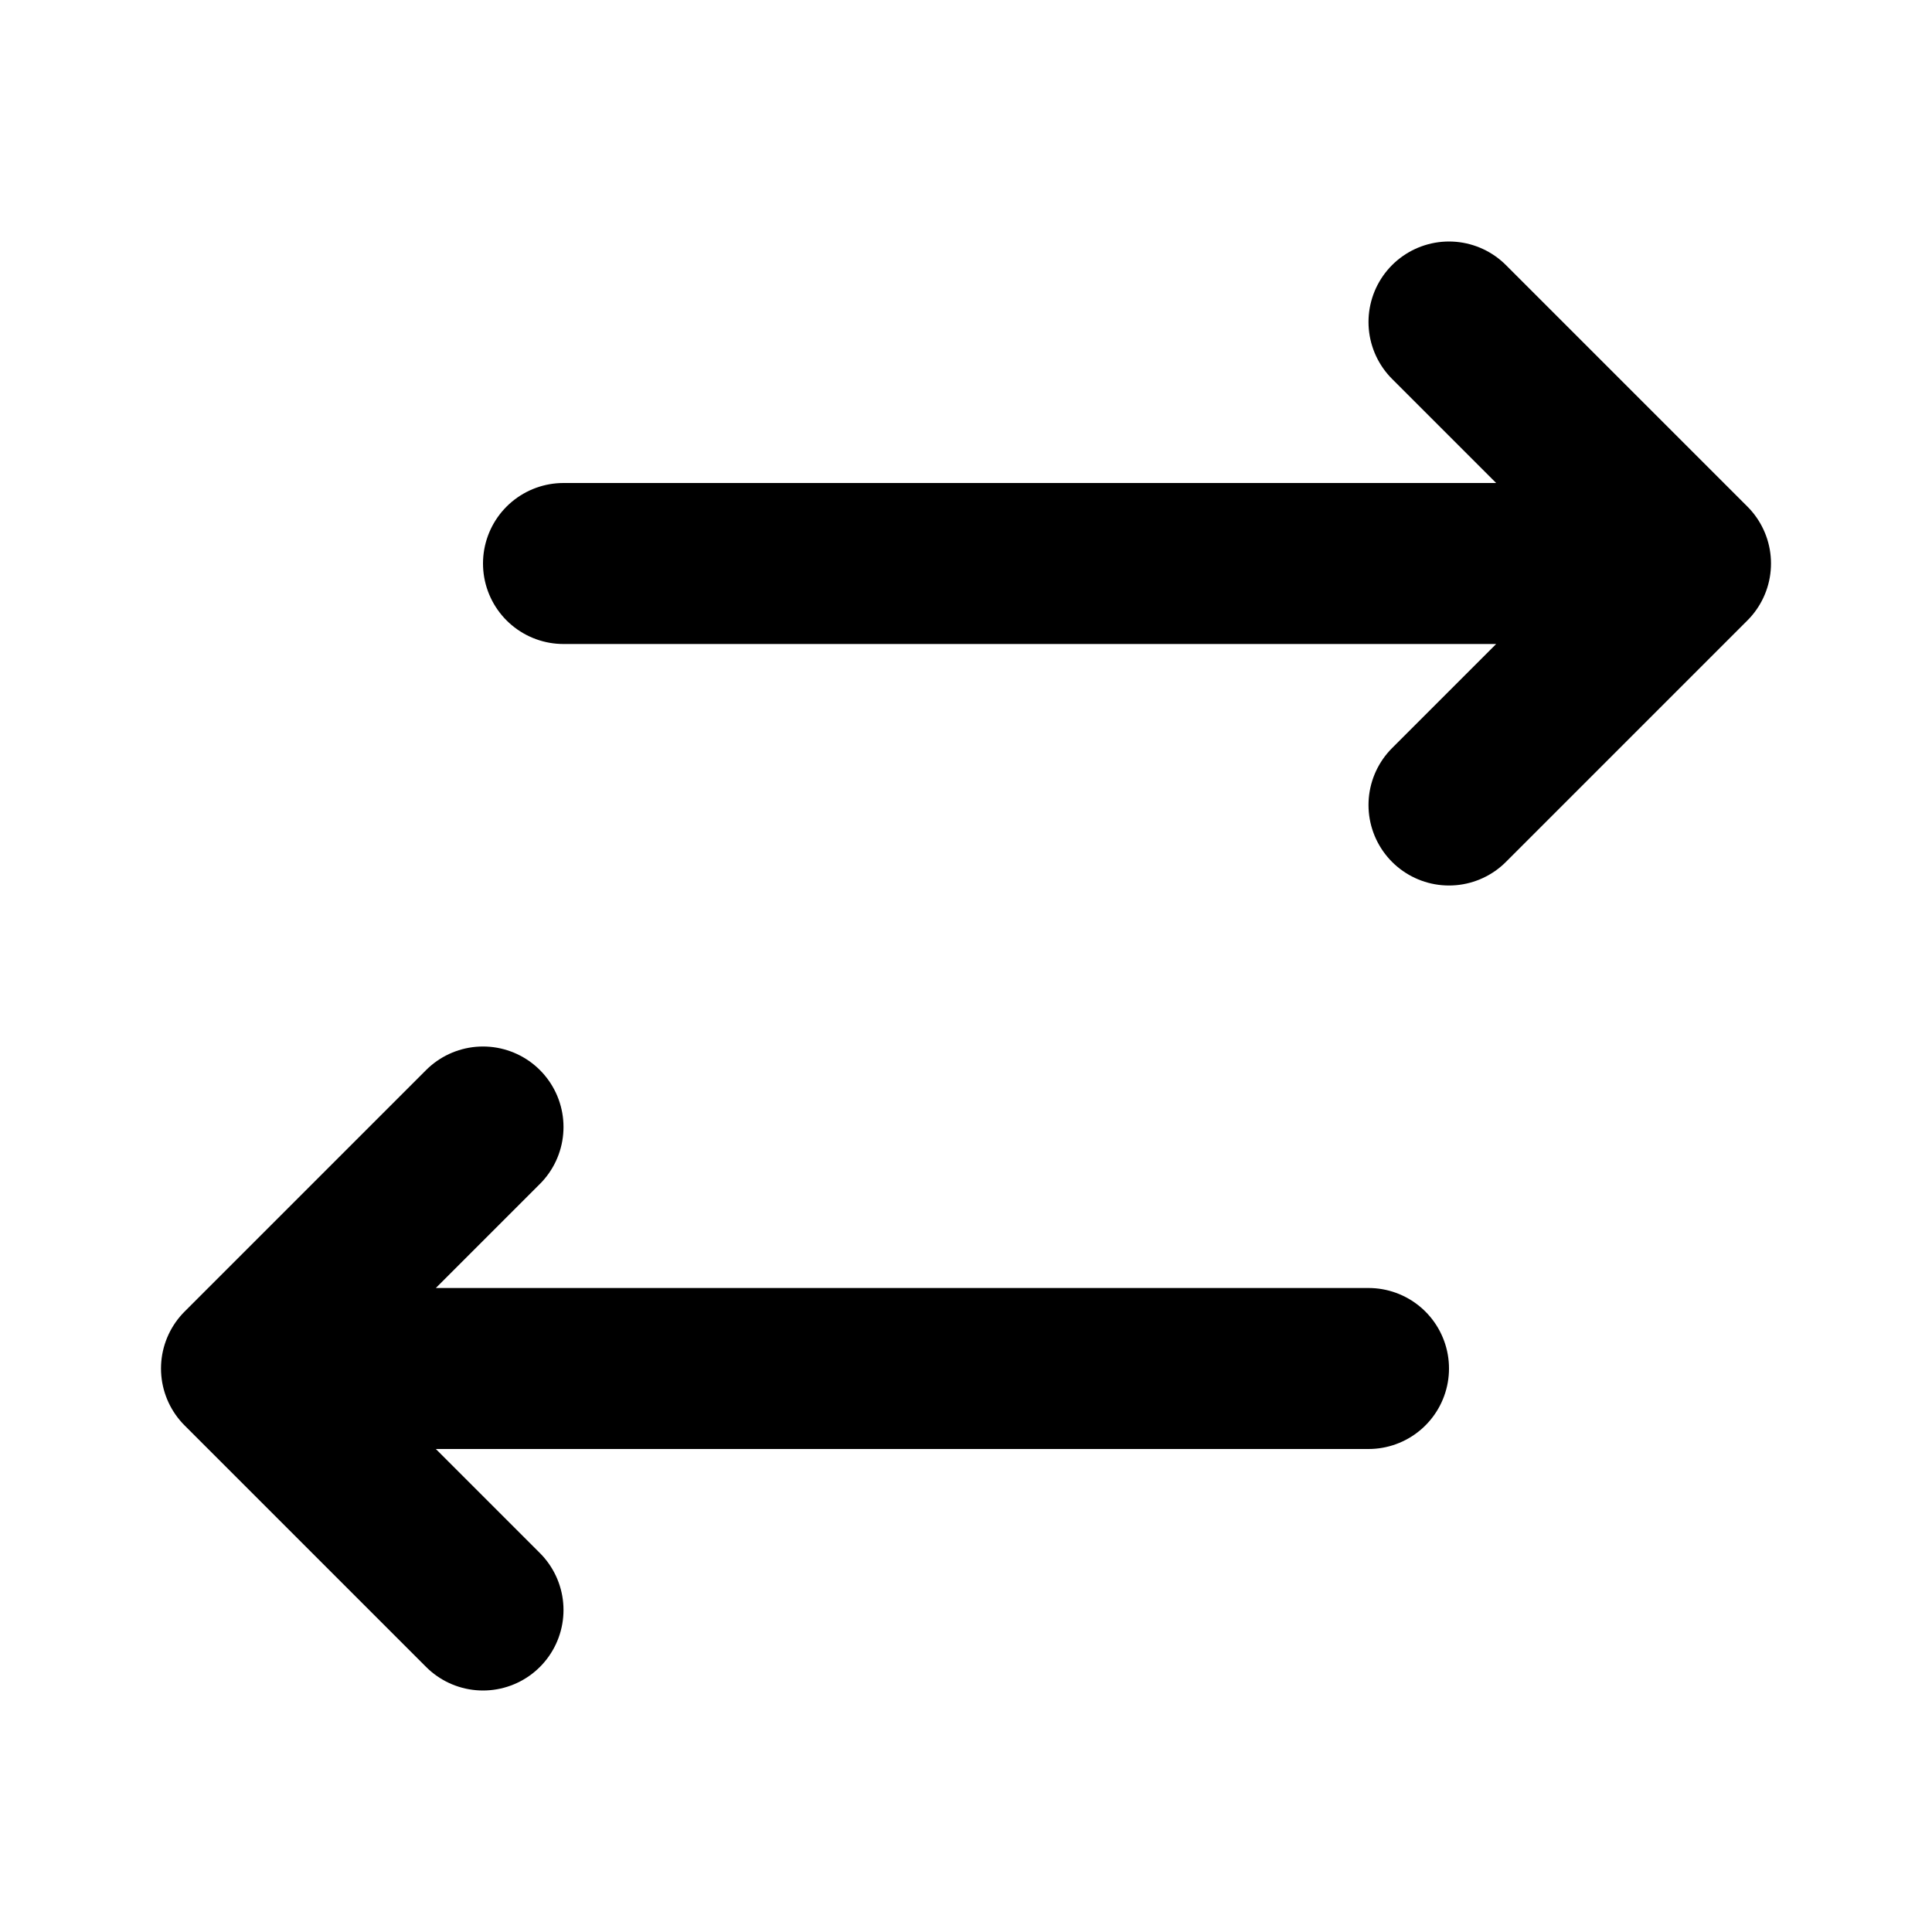
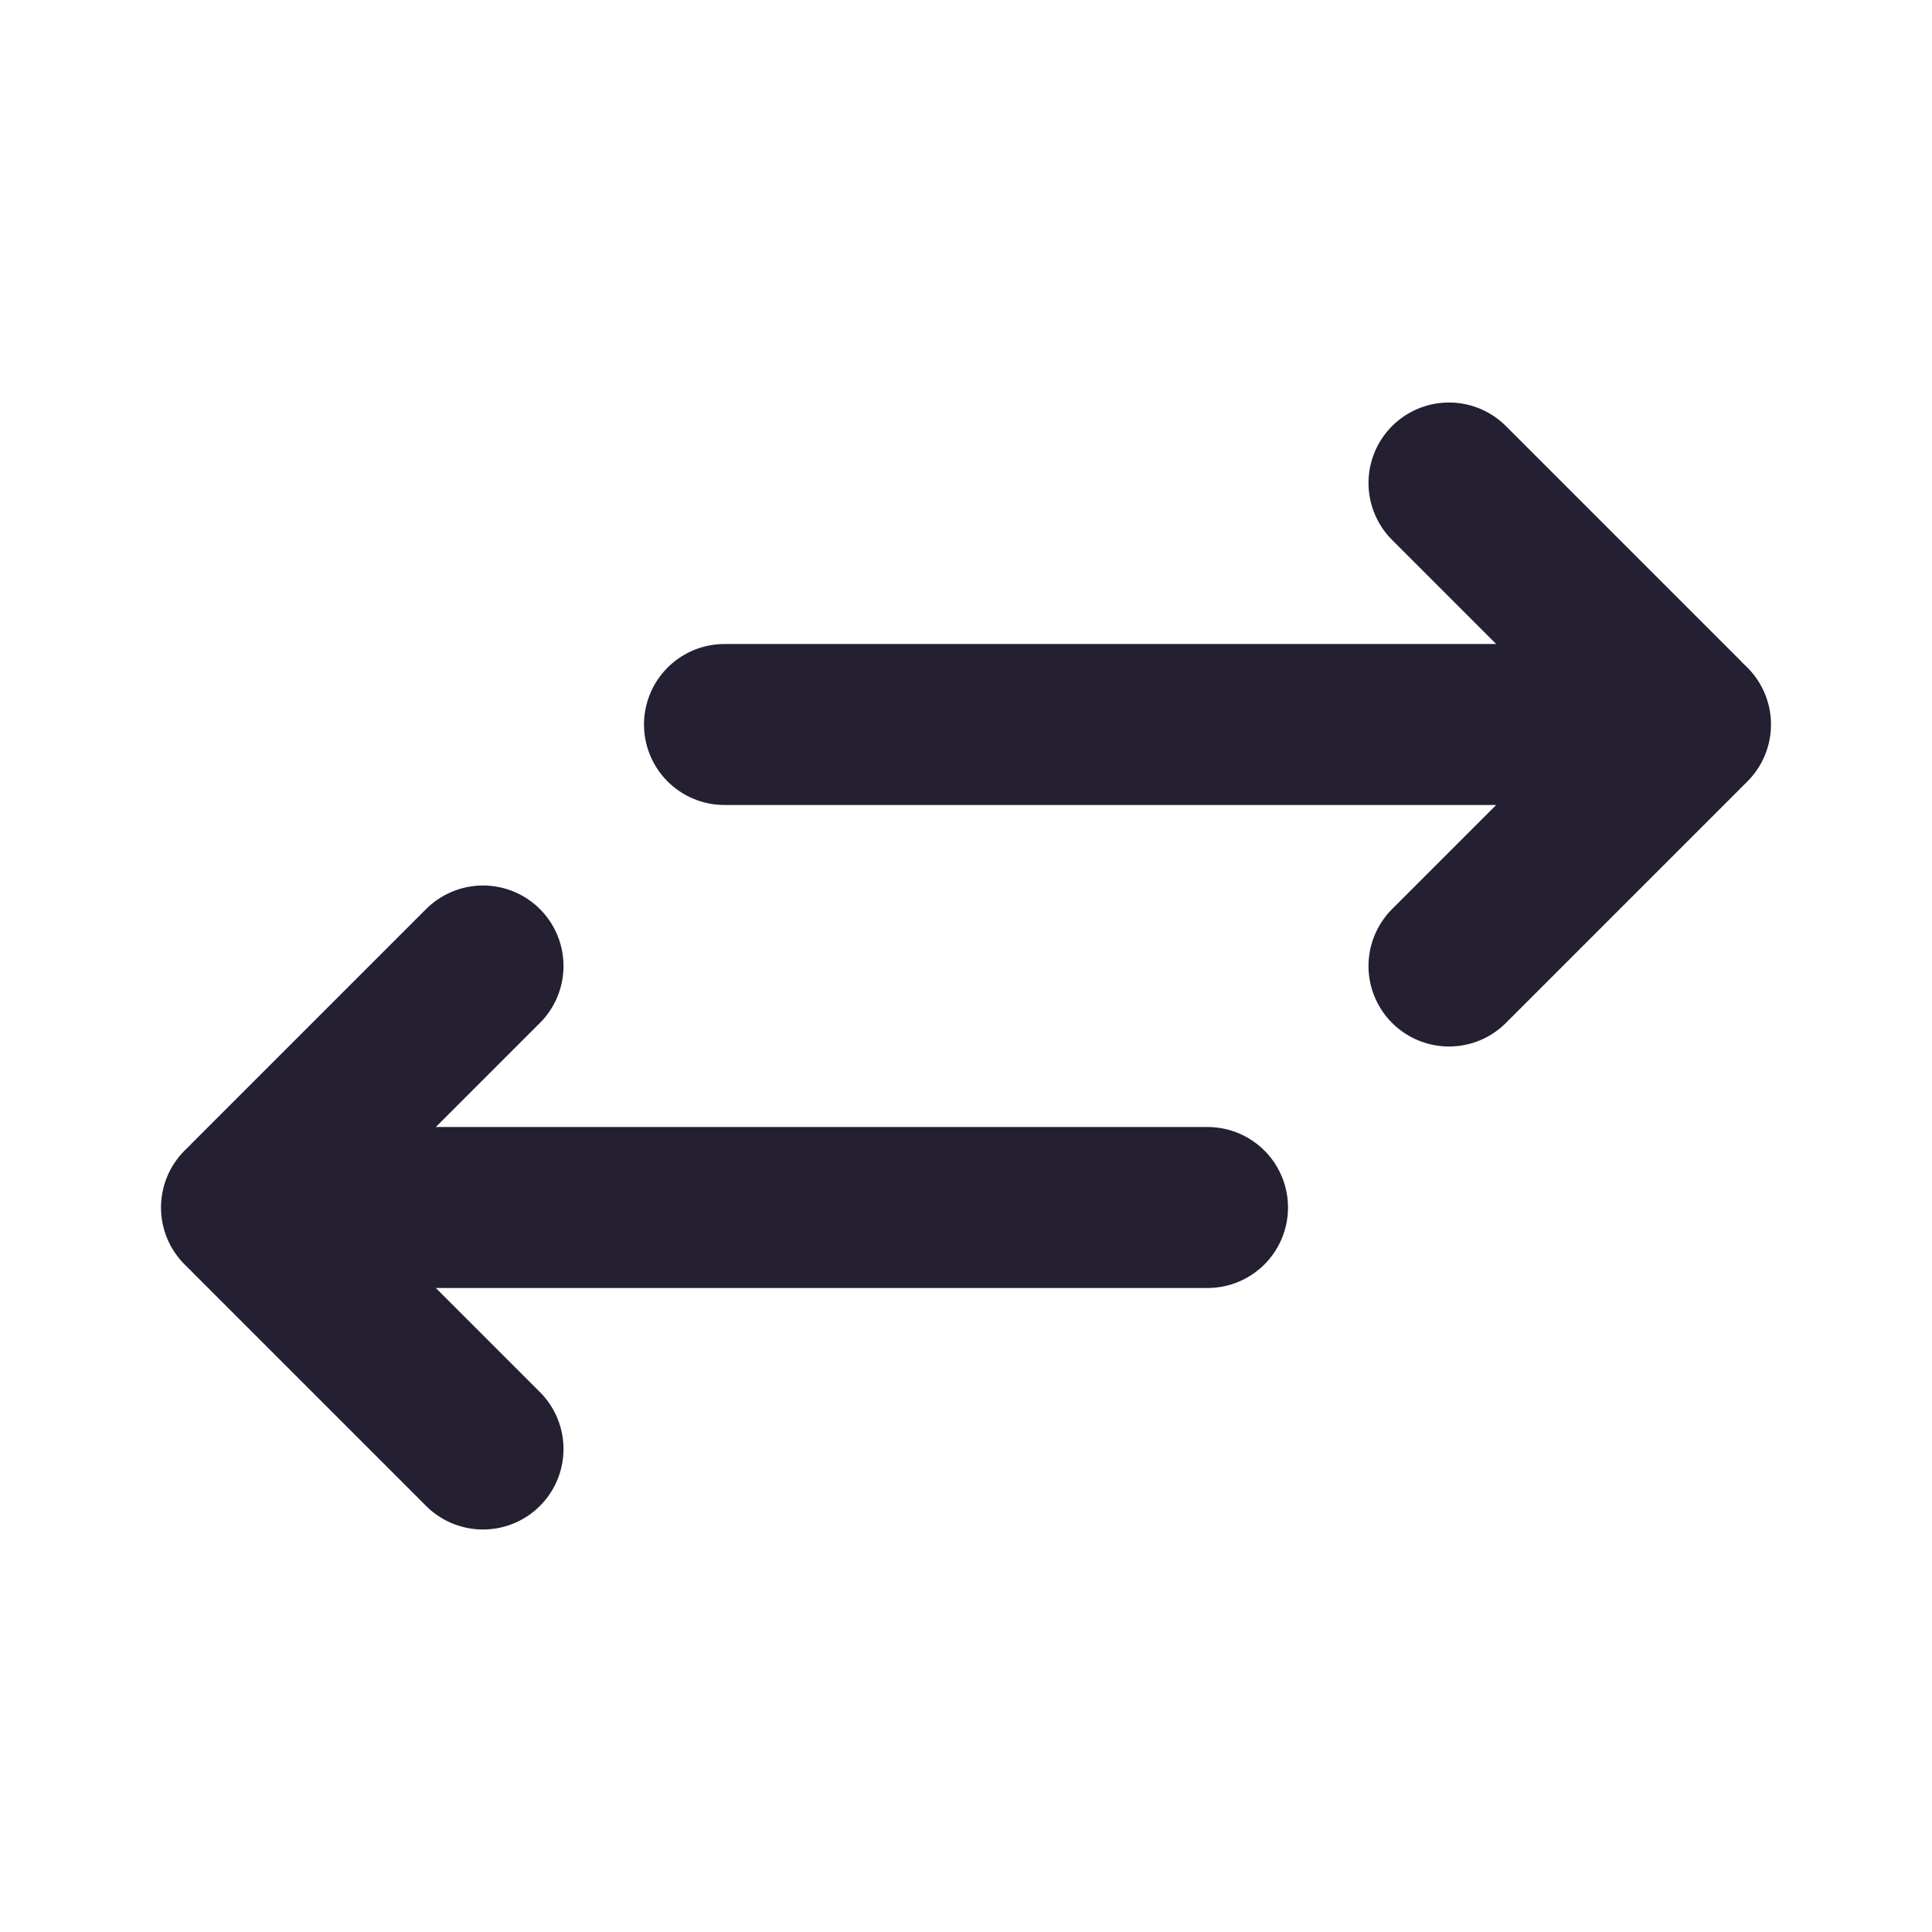
<svg xmlns="http://www.w3.org/2000/svg" width="800px" height="800px" viewBox="0 0 24 24" fill="none">
-   <path d="M18 10L21 7M21 7L18 4M21 7H7M6 14L3 17M3 17L6 20M3 17H17" stroke="#000000" stroke-width="2" stroke-linecap="round" stroke-linejoin="round" />
+   <g id="SVGRepo_bgCarrier" stroke-width="0" />
+   <g id="SVGRepo_tracerCarrier" stroke-linecap="round" stroke-linejoin="round" />
+   <g id="SVGRepo_iconCarrier">
+     <path d="M21 9L9 9" stroke="#241f31" stroke-width="2" stroke-linecap="round" stroke-linejoin="round" />
+     <path d="M15 15L3 15" stroke="#241f31" stroke-width="2" stroke-linecap="round" stroke-linejoin="round" />
+     <path d="M18 12L20.913 9.087V9.087C20.961 9.039 20.961 8.961 20.913 8.913V8.913L18 6" stroke="#241f31" stroke-width="2" stroke-linecap="round" stroke-linejoin="round" />
+     <path d="M6 18L3.087 15.087V15.087C3.039 15.039 3.039 14.961 3.087 14.913V14.913L6 12" stroke="#241f31" stroke-width="2" stroke-linecap="round" stroke-linejoin="round" />
+   </g>
</svg>
